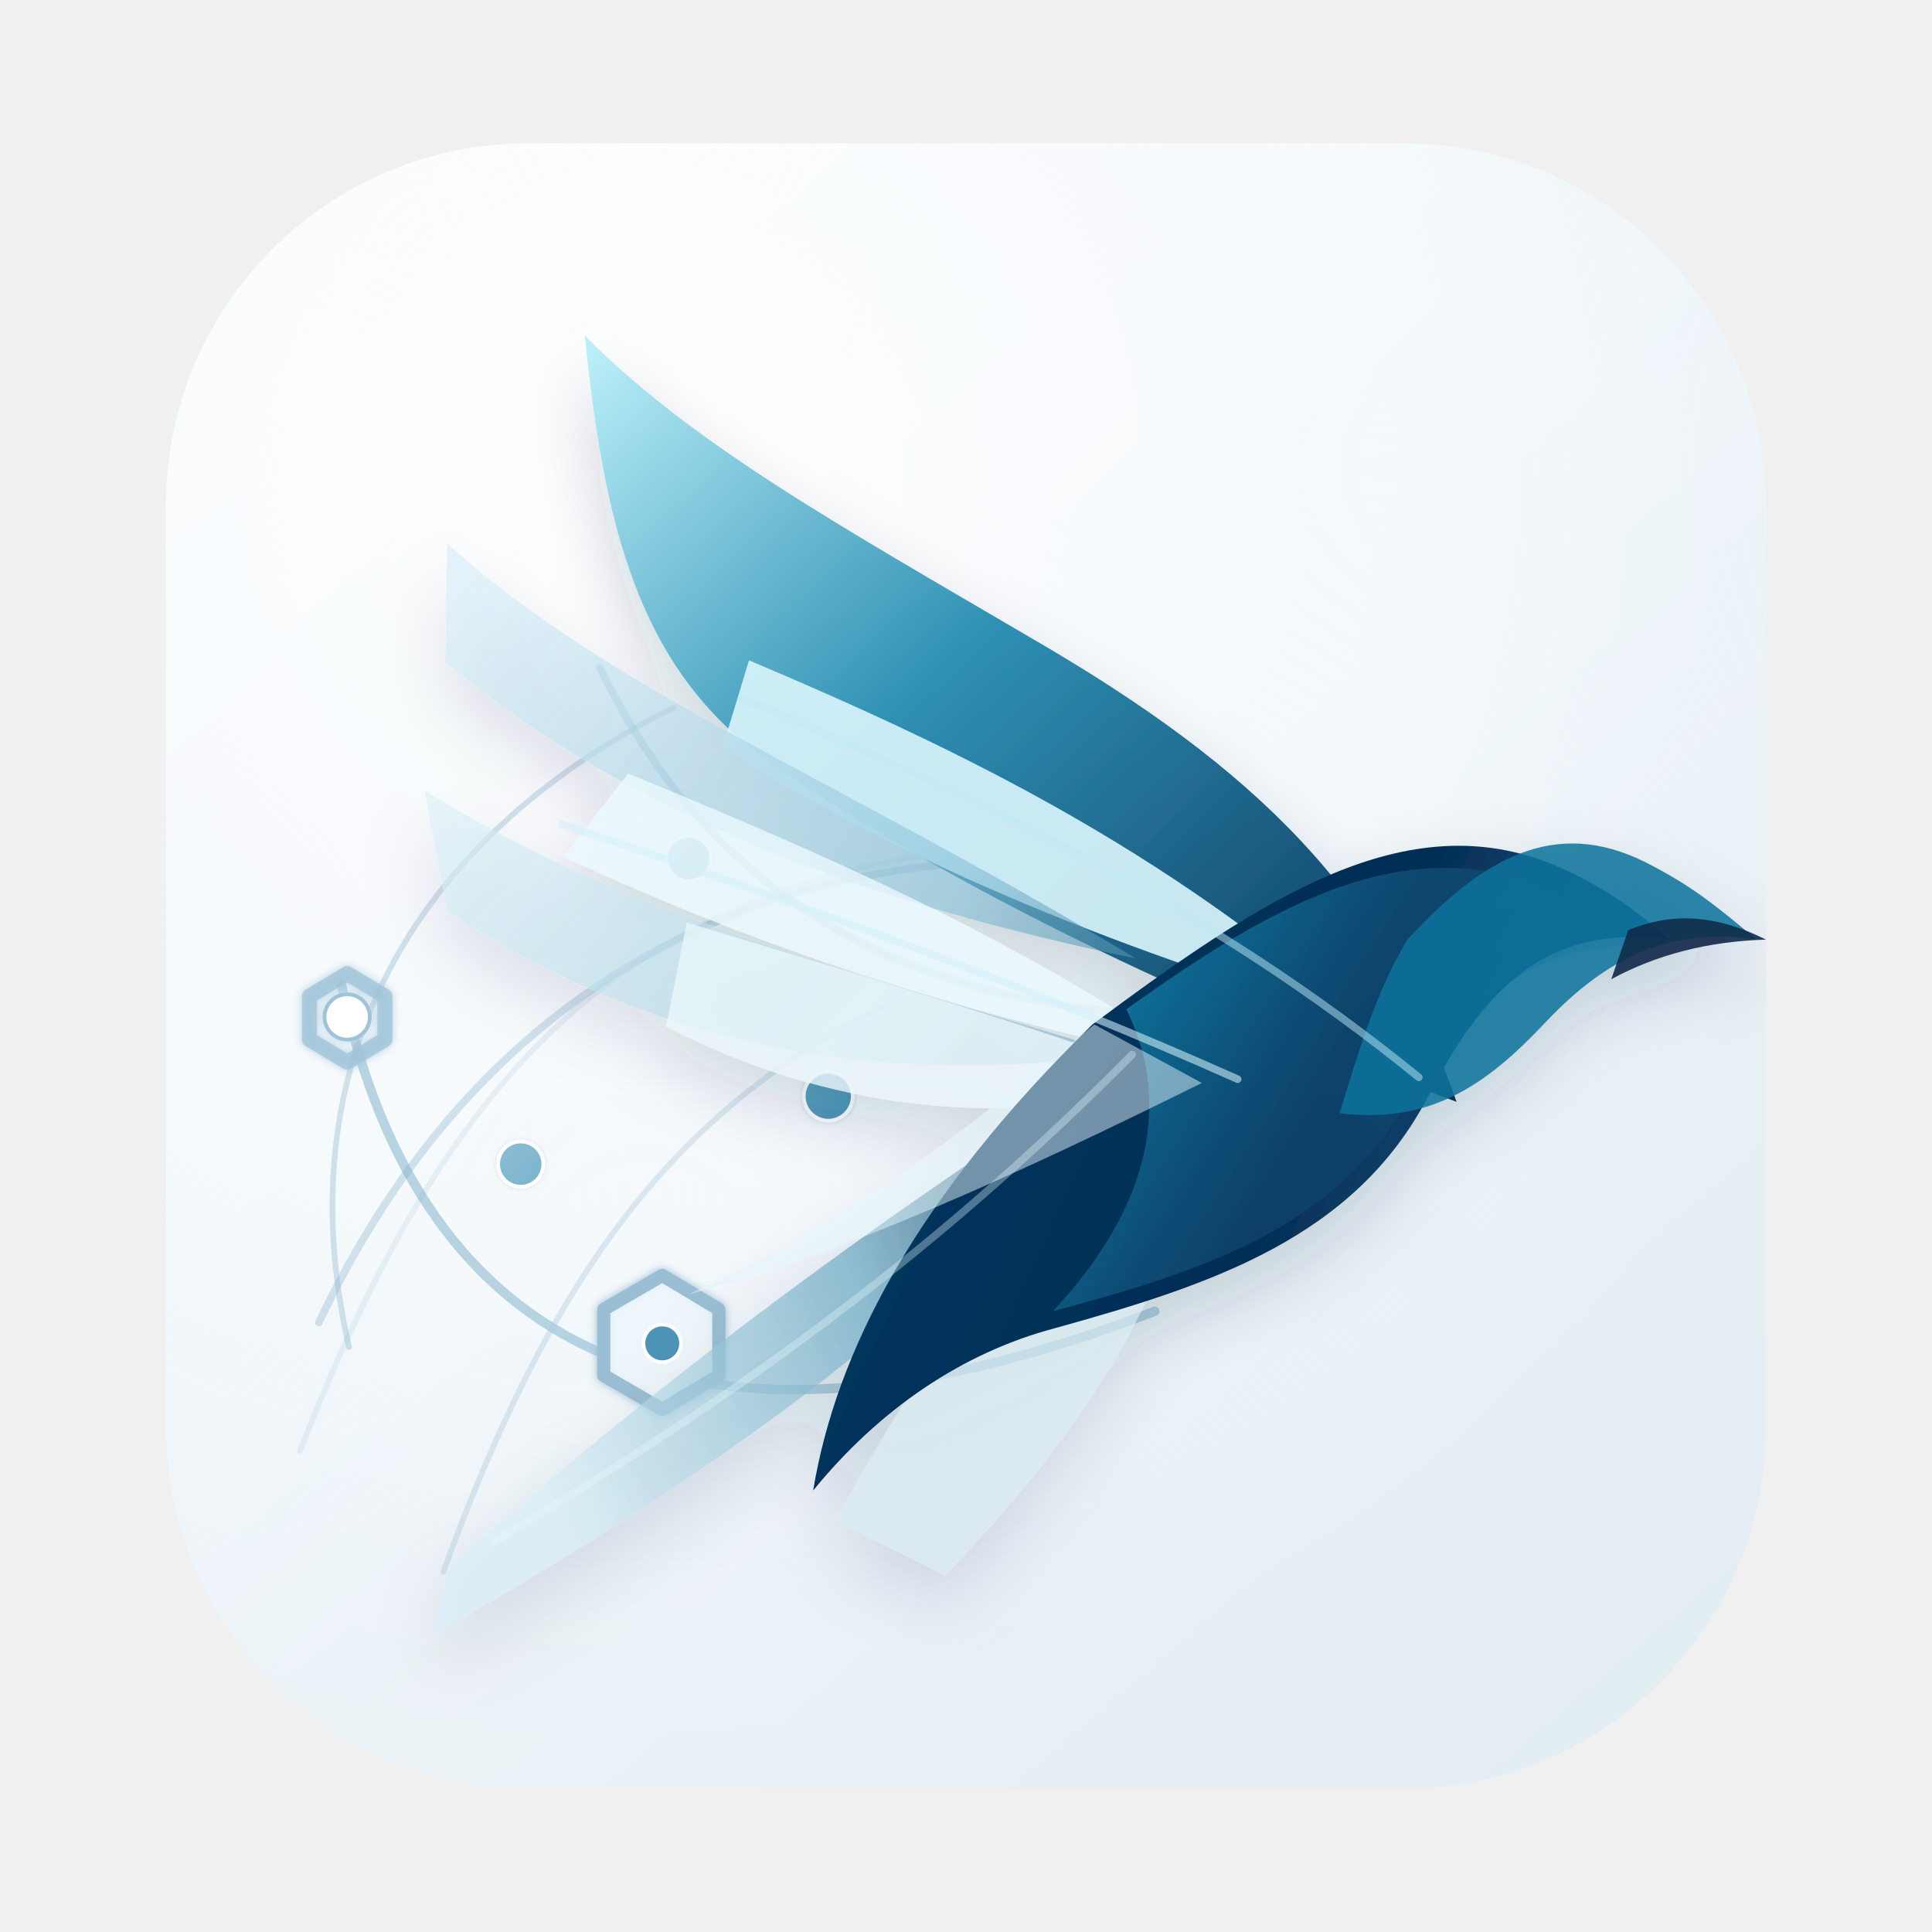
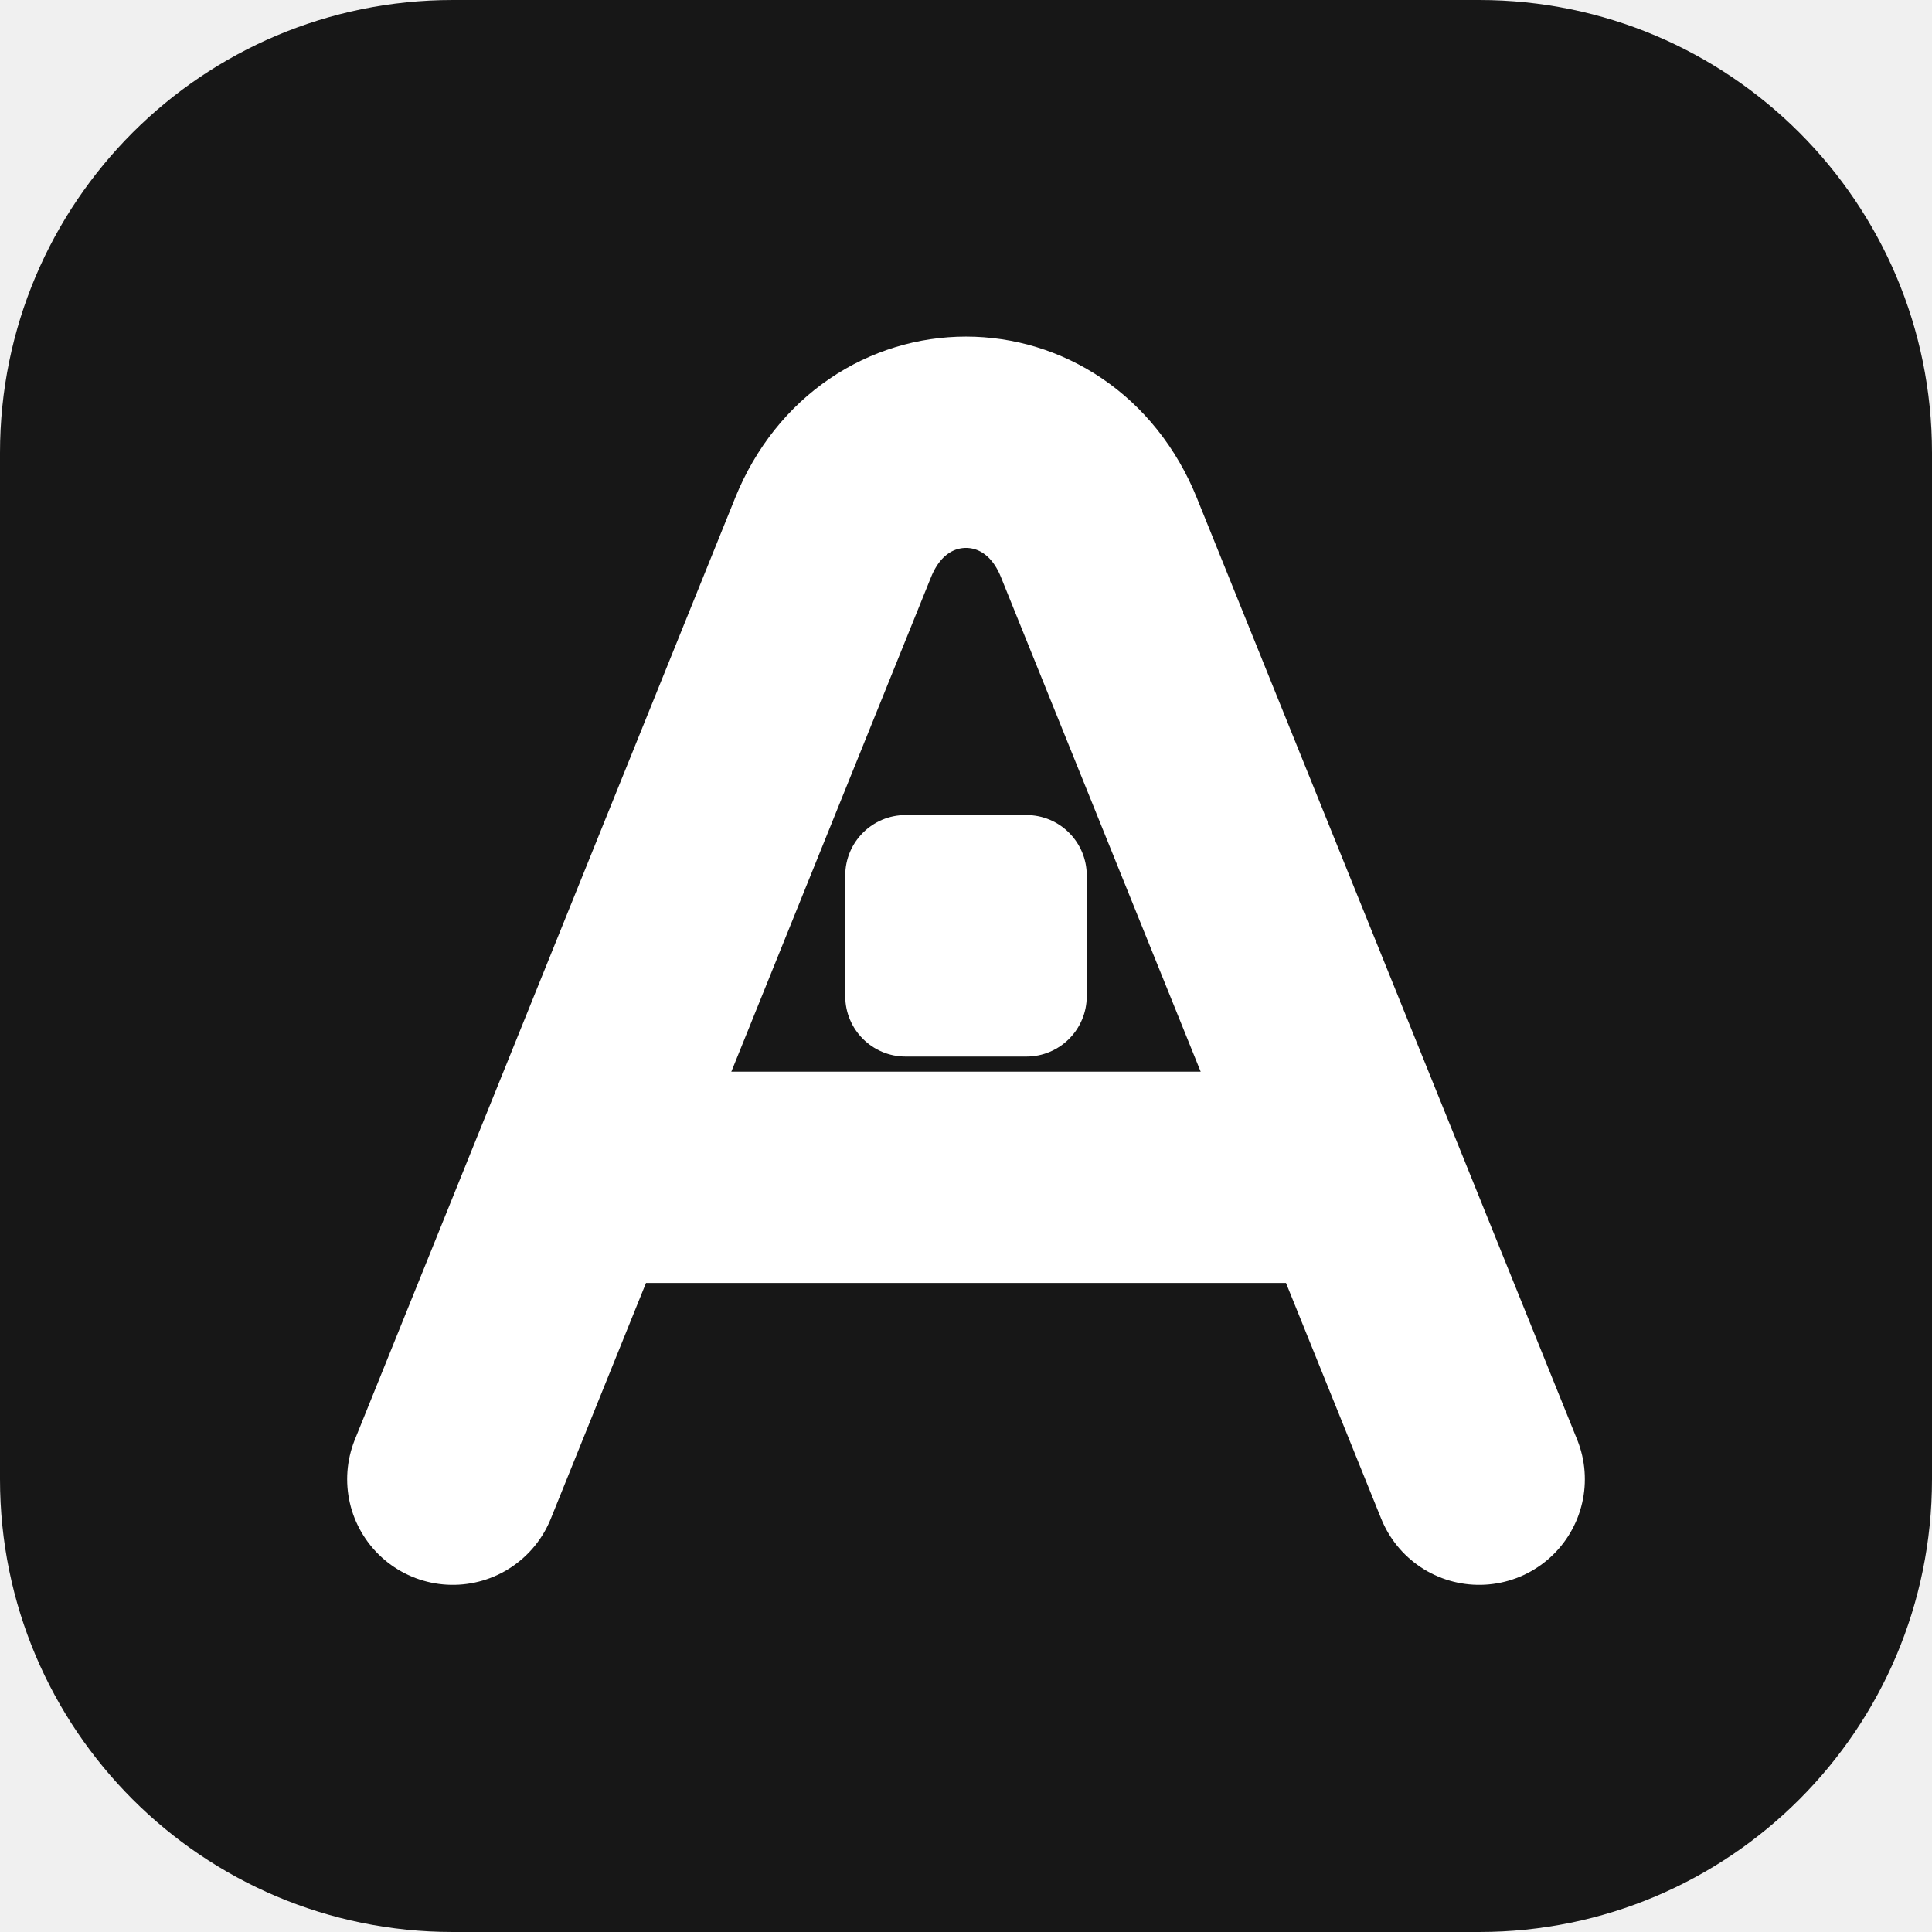
- <svg xmlns="http://www.w3.org/2000/svg" viewBox="0 0 1024 1024" role="img" aria-label="Agent logo">
-   <defs>
-     <linearGradient id="tile" x1="160" y1="86" x2="884" y2="932" gradientUnits="userSpaceOnUse">
-       <stop offset="0" stop-color="#ffffff" />
-       <stop offset="0.46" stop-color="#f8fbfd" />
-       <stop offset="1" stop-color="#e8f0f6" />
-     </linearGradient>
-     <radialGradient id="tileGlow" cx="342" cy="248" r="670" gradientUnits="userSpaceOnUse">
-       <stop offset="0" stop-color="#ffffff" stop-opacity="0.98" />
-       <stop offset="0.62" stop-color="#f2f8fb" stop-opacity="0.54" />
-       <stop offset="1" stop-color="#d9e6ef" stop-opacity="0.32" />
-     </radialGradient>
-     <linearGradient id="wingPrimary" x1="307" y1="193" x2="731" y2="650" gradientUnits="userSpaceOnUse">
-       <stop offset="0" stop-color="#b9eef8" />
-       <stop offset="0.4" stop-color="#2f91b4" />
-       <stop offset="1" stop-color="#06284f" />
-     </linearGradient>
-     <linearGradient id="wingSecondary" x1="237" y1="315" x2="662" y2="658" gradientUnits="userSpaceOnUse">
-       <stop offset="0" stop-color="#d9eef8" stop-opacity="0.92" />
-       <stop offset="0.56" stop-color="#83bfd7" stop-opacity="0.82" />
-       <stop offset="1" stop-color="#0d496b" stop-opacity="0.9" />
-     </linearGradient>
-     <linearGradient id="wingLight" x1="203" y1="380" x2="580" y2="725" gradientUnits="userSpaceOnUse">
-       <stop offset="0" stop-color="#e5f5fb" stop-opacity="0.86" />
-       <stop offset="0.62" stop-color="#9ccde1" stop-opacity="0.76" />
-       <stop offset="1" stop-color="#276a88" stop-opacity="0.84" />
-     </linearGradient>
-     <linearGradient id="body" x1="476" y1="544" x2="847" y2="716" gradientUnits="userSpaceOnUse">
-       <stop offset="0" stop-color="#04365f" />
-       <stop offset="0.53" stop-color="#062d55" />
-       <stop offset="1" stop-color="#0b6d97" />
-     </linearGradient>
-     <linearGradient id="bodyHi" x1="589" y1="477" x2="830" y2="631" gradientUnits="userSpaceOnUse">
-       <stop offset="0" stop-color="#1a98bf" stop-opacity="0.78" />
-       <stop offset="1" stop-color="#06345d" stop-opacity="0" />
-     </linearGradient>
-     <linearGradient id="tail" x1="267" y1="758" x2="588" y2="579" gradientUnits="userSpaceOnUse">
-       <stop offset="0" stop-color="#d7eef7" stop-opacity="0.72" />
-       <stop offset="0.56" stop-color="#6aa8c1" stop-opacity="0.82" />
-       <stop offset="1" stop-color="#062b50" stop-opacity="0.98" />
-     </linearGradient>
-     <linearGradient id="node" x1="152" y1="516" x2="394" y2="747" gradientUnits="userSpaceOnUse">
-       <stop offset="0" stop-color="#d3e9f4" />
-       <stop offset="1" stop-color="#2c83ab" />
-     </linearGradient>
-     <filter id="tileShadow" x="-12%" y="-10%" width="124%" height="130%" color-interpolation-filters="sRGB">
-       <feDropShadow dx="0" dy="28" stdDeviation="34" flood-color="#1c3f5a" flood-opacity="0.16" />
-       <feDropShadow dx="0" dy="2" stdDeviation="5" flood-color="#ffffff" flood-opacity="0.8" />
-     </filter>
-     <filter id="softShadow" x="-10%" y="-10%" width="125%" height="130%" color-interpolation-filters="sRGB">
-       <feDropShadow dx="0" dy="16" stdDeviation="18" flood-color="#072d4e" flood-opacity="0.18" />
-     </filter>
-     <filter id="nodeGlow" x="-30%" y="-30%" width="160%" height="160%" color-interpolation-filters="sRGB">
-       <feGaussianBlur stdDeviation="2.4" result="blur" />
-       <feMerge>
-         <feMergeNode in="blur" />
-         <feMergeNode in="SourceGraphic" />
-       </feMerge>
-     </filter>
-     <clipPath id="roundTile">
-       <rect x="88" y="76" width="848" height="872" rx="192" />
-     </clipPath>
-   </defs>
-   <g>
-     <rect x="88" y="76" width="848" height="872" rx="192" fill="url(#tile)" />
-     <rect x="88" y="76" width="848" height="872" rx="192" fill="url(#tileGlow)" />
-   </g>
-   <g clip-path="url(#roundTile)">
-     <path d="M159 769c77-197 165-291 344-318" fill="none" stroke="#bcd7e7" stroke-width="3" stroke-linecap="round" opacity="0.32" />
-     <path d="M169 701c70-148 188-232 344-244" fill="none" stroke="#99bfd4" stroke-width="4" stroke-linecap="round" opacity="0.42" />
-     <path d="M181 522c41 198 188 267 431 173" fill="none" stroke="#79aeca" stroke-width="5" stroke-linecap="round" opacity="0.5" />
-     <path d="M185 714c-34-148 32-269 172-339" fill="none" stroke="#93bad0" stroke-width="3" stroke-linecap="round" opacity="0.4" />
-     <path d="M235 833c55-151 119-245 238-302" fill="none" stroke="#a8c8da" stroke-width="3" stroke-linecap="round" opacity="0.38" />
-     <path d="M318 354c61 126 170 185 328 185" fill="none" stroke="#6da6c3" stroke-width="4" stroke-linecap="round" opacity="0.34" />
-     <g filter="url(#nodeGlow)">
-       <circle cx="184" cy="539" r="12" fill="#ffffff" stroke="#9fc4d8" stroke-width="2" />
-       <path d="M184 516l20 12v23l-20 12-20-12v-23z" fill="none" stroke="#9fc4d8" stroke-width="8" stroke-linejoin="round" opacity="0.74" />
-       <circle cx="276" cy="617" r="12" fill="url(#node)" stroke="#ffffff" stroke-width="2" />
-       <circle cx="365" cy="455" r="12" fill="url(#node)" stroke="#ffffff" stroke-width="2" />
-       <circle cx="439" cy="581" r="13" fill="url(#node)" stroke="#ffffff" stroke-width="2" />
-       <path d="M351 676l30 18v35l-30 18-31-18v-35z" fill="#edf6fb" fill-opacity="0.82" stroke="#9abed3" stroke-width="7" stroke-linejoin="round" />
-       <circle cx="351" cy="712" r="10" fill="#4d94b8" stroke="#ffffff" stroke-width="2" />
-     </g>
-     <g filter="url(#softShadow)">
-       <path d="M310 178c58 58 134 100 238 161 117 68 185 134 224 245-130-49-253-105-360-177-69-47-91-117-102-229z" fill="url(#wingPrimary)" />
-       <path d="M397 350c116 49 219 100 324 191-118-34-241-82-338-145z" fill="#d7f3fb" opacity="0.92" />
-       <path d="M237 288c86 78 204 123 365 220-136-28-265-73-366-157z" fill="url(#wingSecondary)" opacity="0.72" />
-       <path d="M333 410c102 42 202 85 301 153-119-24-231-60-335-109z" fill="#e9f8fd" opacity="0.82" />
-       <path d="M225 419c108 67 222 94 370 140-129 17-247-3-358-76z" fill="url(#wingLight)" opacity="0.73" />
-       <path d="M364 489c89 27 178 53 270 86-105 24-196 13-281-31z" fill="#ebf7fb" opacity="0.78" />
-       <path d="M238 830c104-91 211-174 363-271-65 102-181 200-371 307z" fill="url(#tail)" opacity="0.86" />
-       <path d="M443 806c44-82 99-161 183-244 18 76-23 167-125 273z" fill="#d7eaf3" opacity="0.63" />
-       <path d="M579 543c89-66 166-118 246-84 21 9 41 22 60 39-66-9-99 27-128 83-39 75-115 100-198 123-49 13-93 43-128 86 12-73 54-155 148-247z" fill="url(#body)" />
-       <path d="M597 535c82-59 152-96 228-62 16 7 32 16 49 29-58-5-96 27-128 82-40 68-110 90-188 111 46-49 66-105 39-160z" fill="url(#bodyHi)" />
-       <path d="M746 498c43-47 82-65 130-39 23 12 37 24 55 39-45-7-79 9-112 44-31 33-61 54-109 48 10-32 19-64 36-92z" fill="#0f739d" opacity="0.86" />
-       <path d="M863 493c22-9 45-9 73 5-31 1-58 8-82 21z" fill="#082847" opacity="0.88" />
-       <path d="M580 543c-70 58-124 101-215 143 82-21 177-65 272-112z" fill="#e2f4fa" opacity="0.5" />
-     </g>
-     <path d="M393 370c129 54 247 110 359 201" fill="none" stroke="#bfeaf6" stroke-width="4" stroke-linecap="round" opacity="0.5" />
-     <path d="M298 437c135 45 248 86 358 135" fill="none" stroke="#d3f2f9" stroke-width="4" stroke-linecap="round" opacity="0.58" />
-     <path d="M262 817c120-72 226-145 338-258" fill="none" stroke="#e8f8fc" stroke-width="4" stroke-linecap="round" opacity="0.34" />
-   </g>
+ <svg xmlns="http://www.w3.org/2000/svg" viewBox="0 0 64 64" role="img" aria-label="Agent logo">
+   <rect width="64" height="64" rx="15" fill="#171717" />
+   <path d="M15 49 27.6 17.8c1.7-4.2 7.1-4.2 8.8 0L49 49" fill="none" stroke="#fff" stroke-width="7" stroke-linecap="round" stroke-linejoin="round" />
+   <path d="M21.5 39h21" fill="none" stroke="#fff" stroke-width="7" stroke-linecap="round" />
+   <rect x="28" y="27" width="8" height="8" rx="2" fill="#fff" />
</svg>
